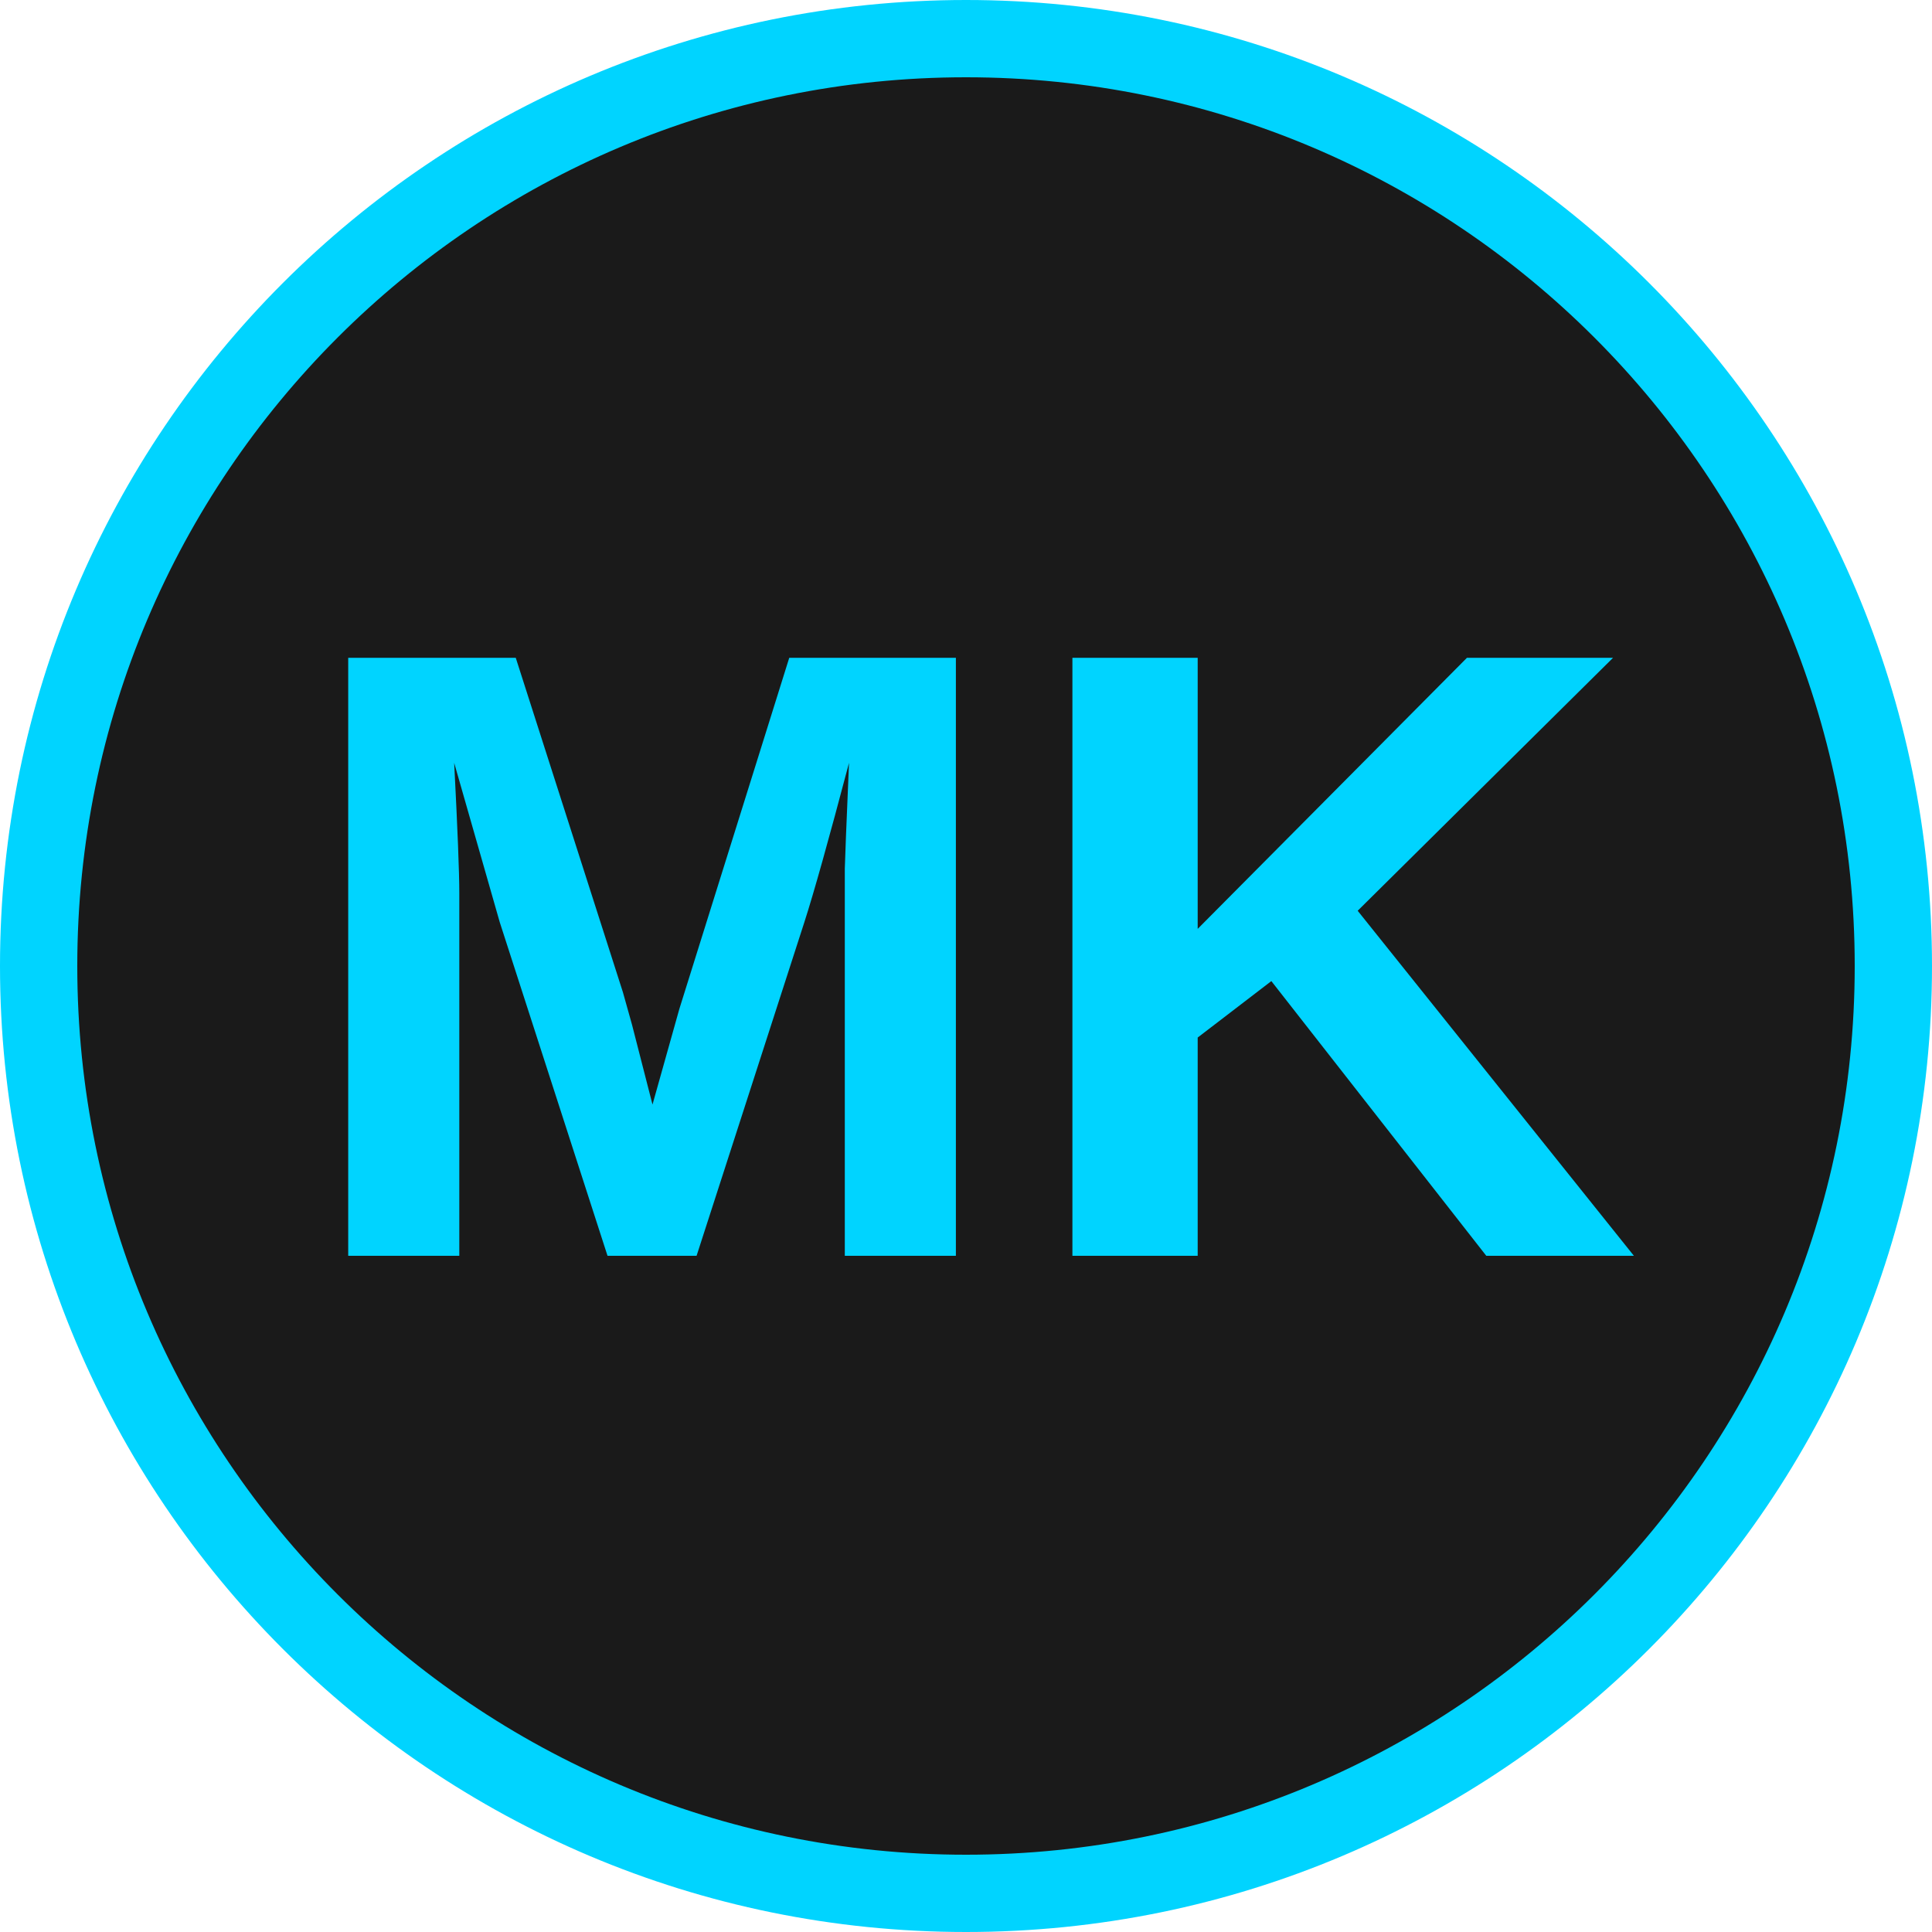
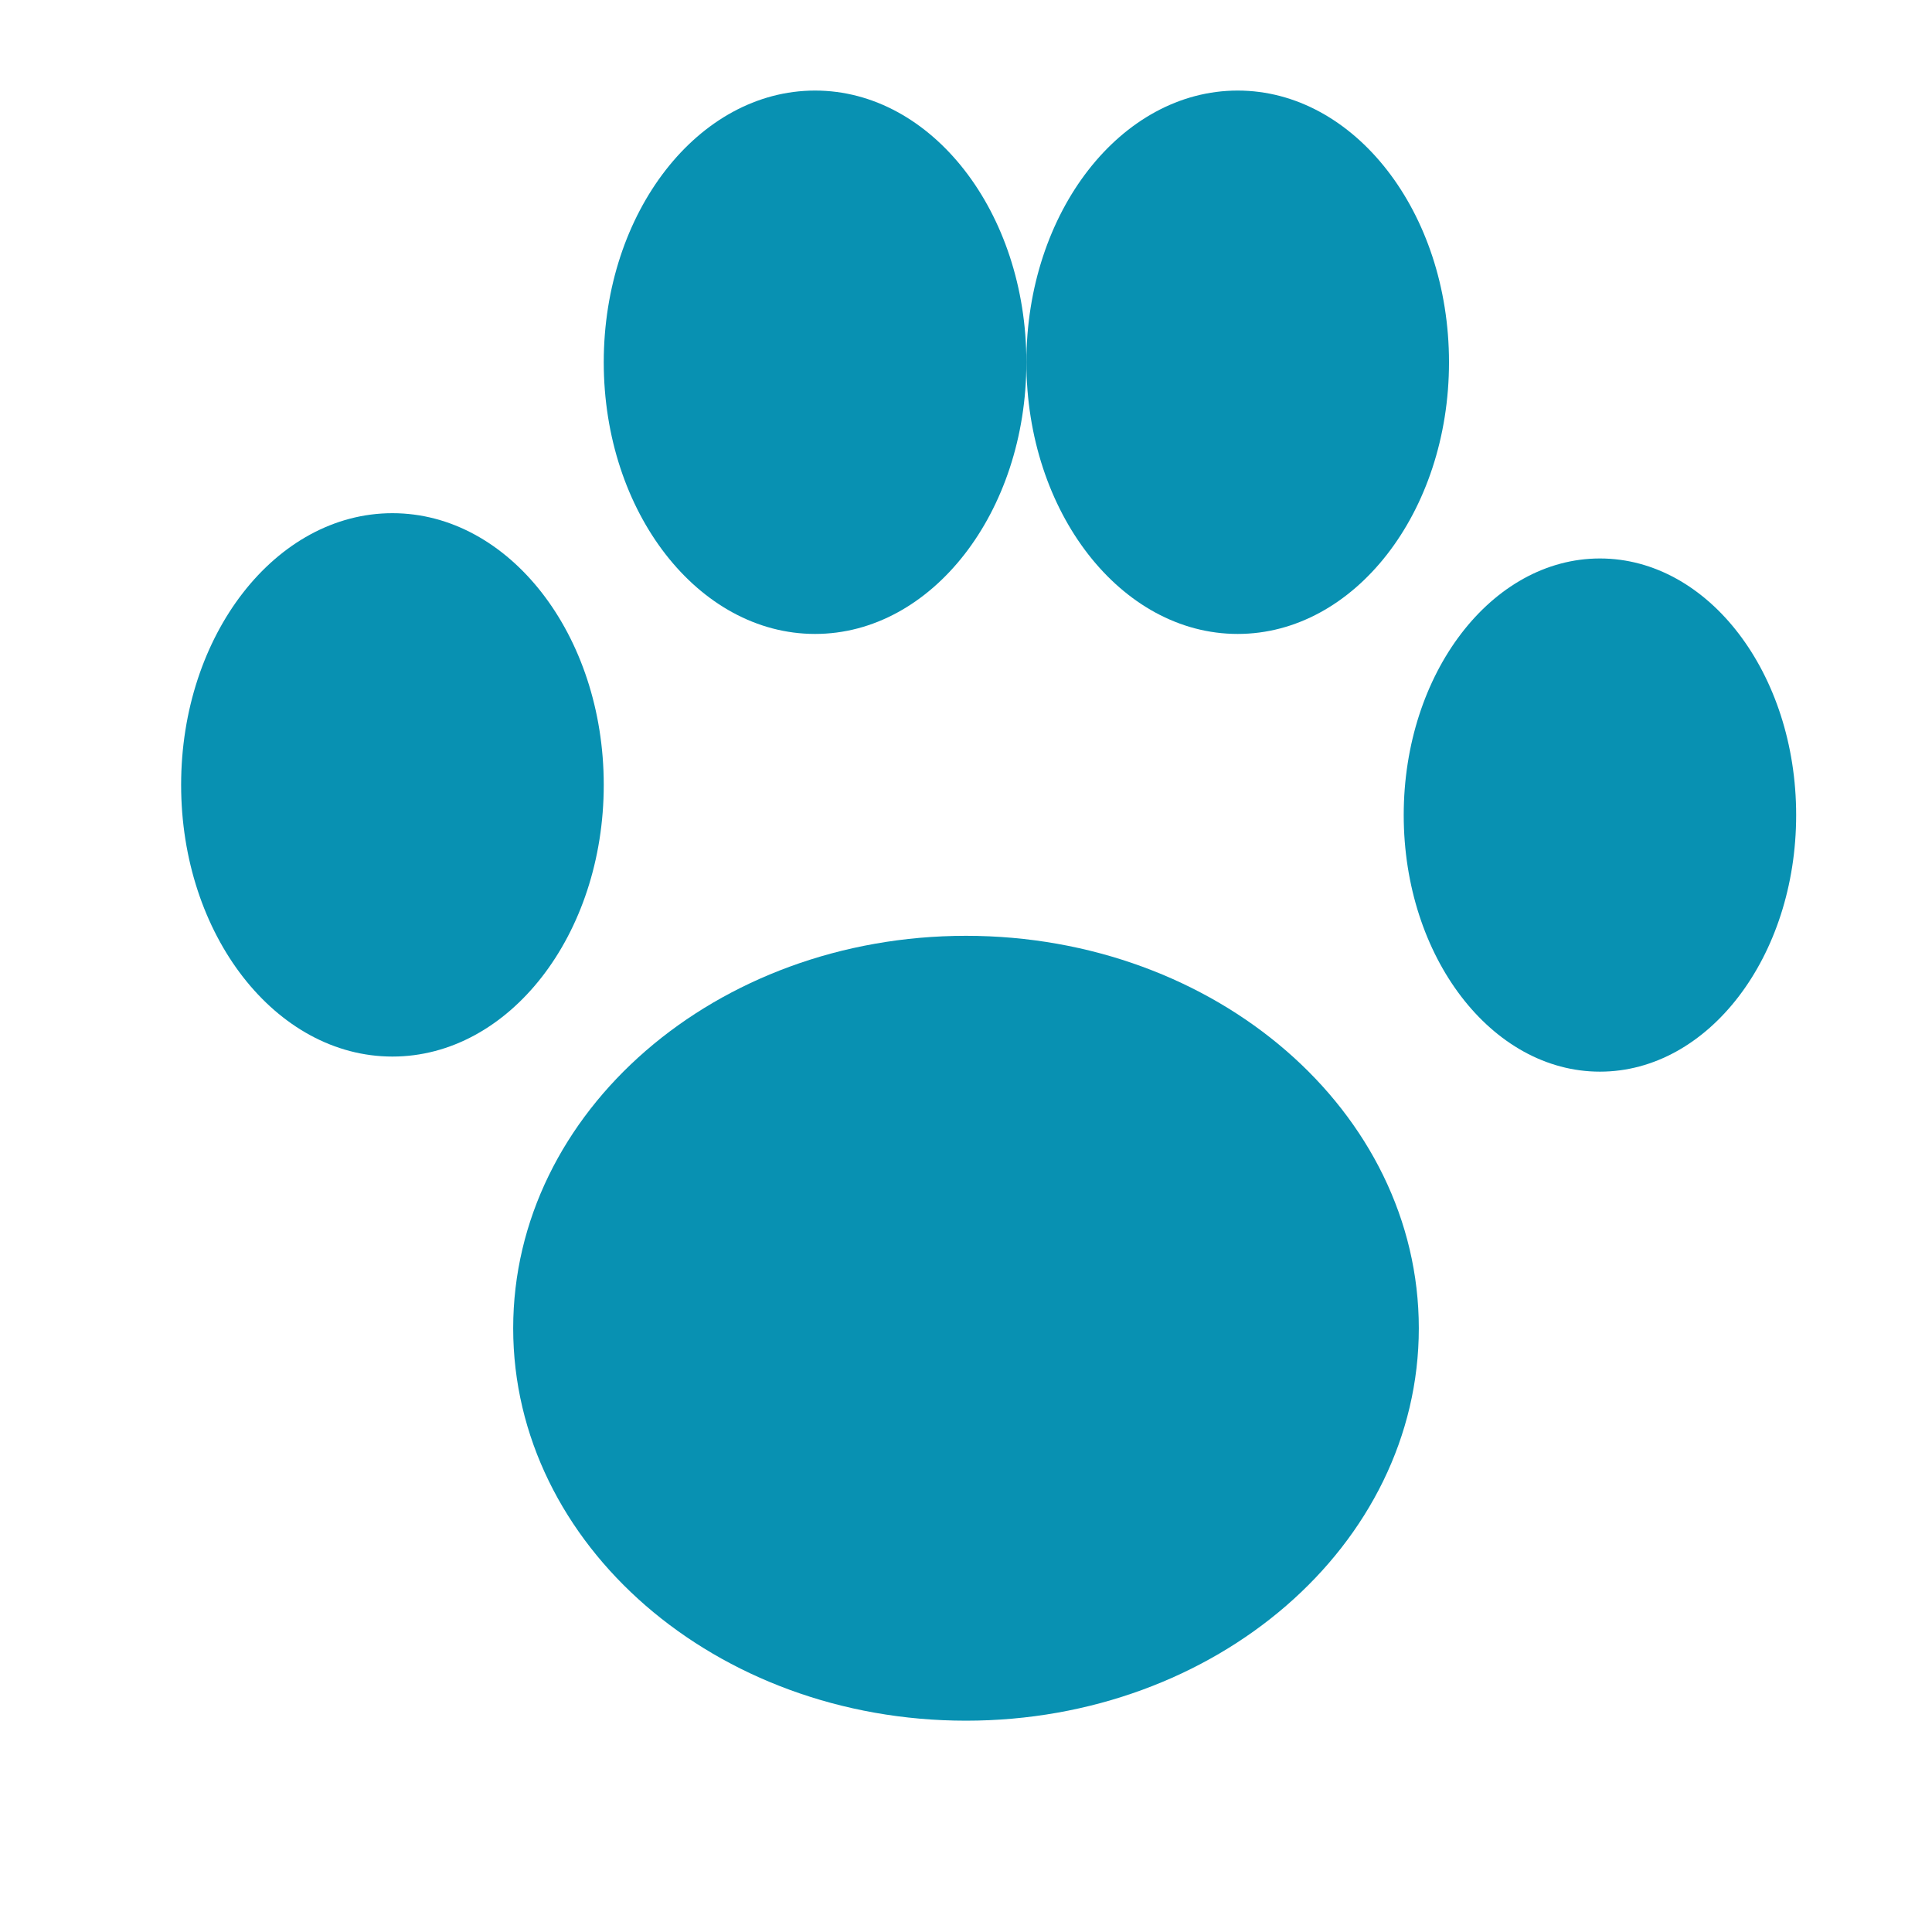
- <svg xmlns="http://www.w3.org/2000/svg" viewBox="0 0 100 100">
-   <circle cx="50" cy="50" r="48" fill="#1a1a1a" stroke="#00d4ff" stroke-width="4" />
-   <text x="50" y="65" font-family="Arial, sans-serif" font-size="45" font-weight="bold" fill="#00d4ff" text-anchor="middle">MK</text>
+ <svg xmlns="http://www.w3.org/2000/svg" viewBox="0 0 64 64">
+   <g fill="#0891b2">
+     <ellipse cx="32" cy="44" rx="15" ry="13" />
+     <ellipse cx="13" cy="26" rx="7" ry="9" />
+     <ellipse cx="27" cy="12" rx="7" ry="9" />
+     <ellipse cx="41" cy="12" rx="7" ry="9" />
+     <ellipse cx="53" cy="27" rx="6.5" ry="8.5" />
+   </g>
</svg>
